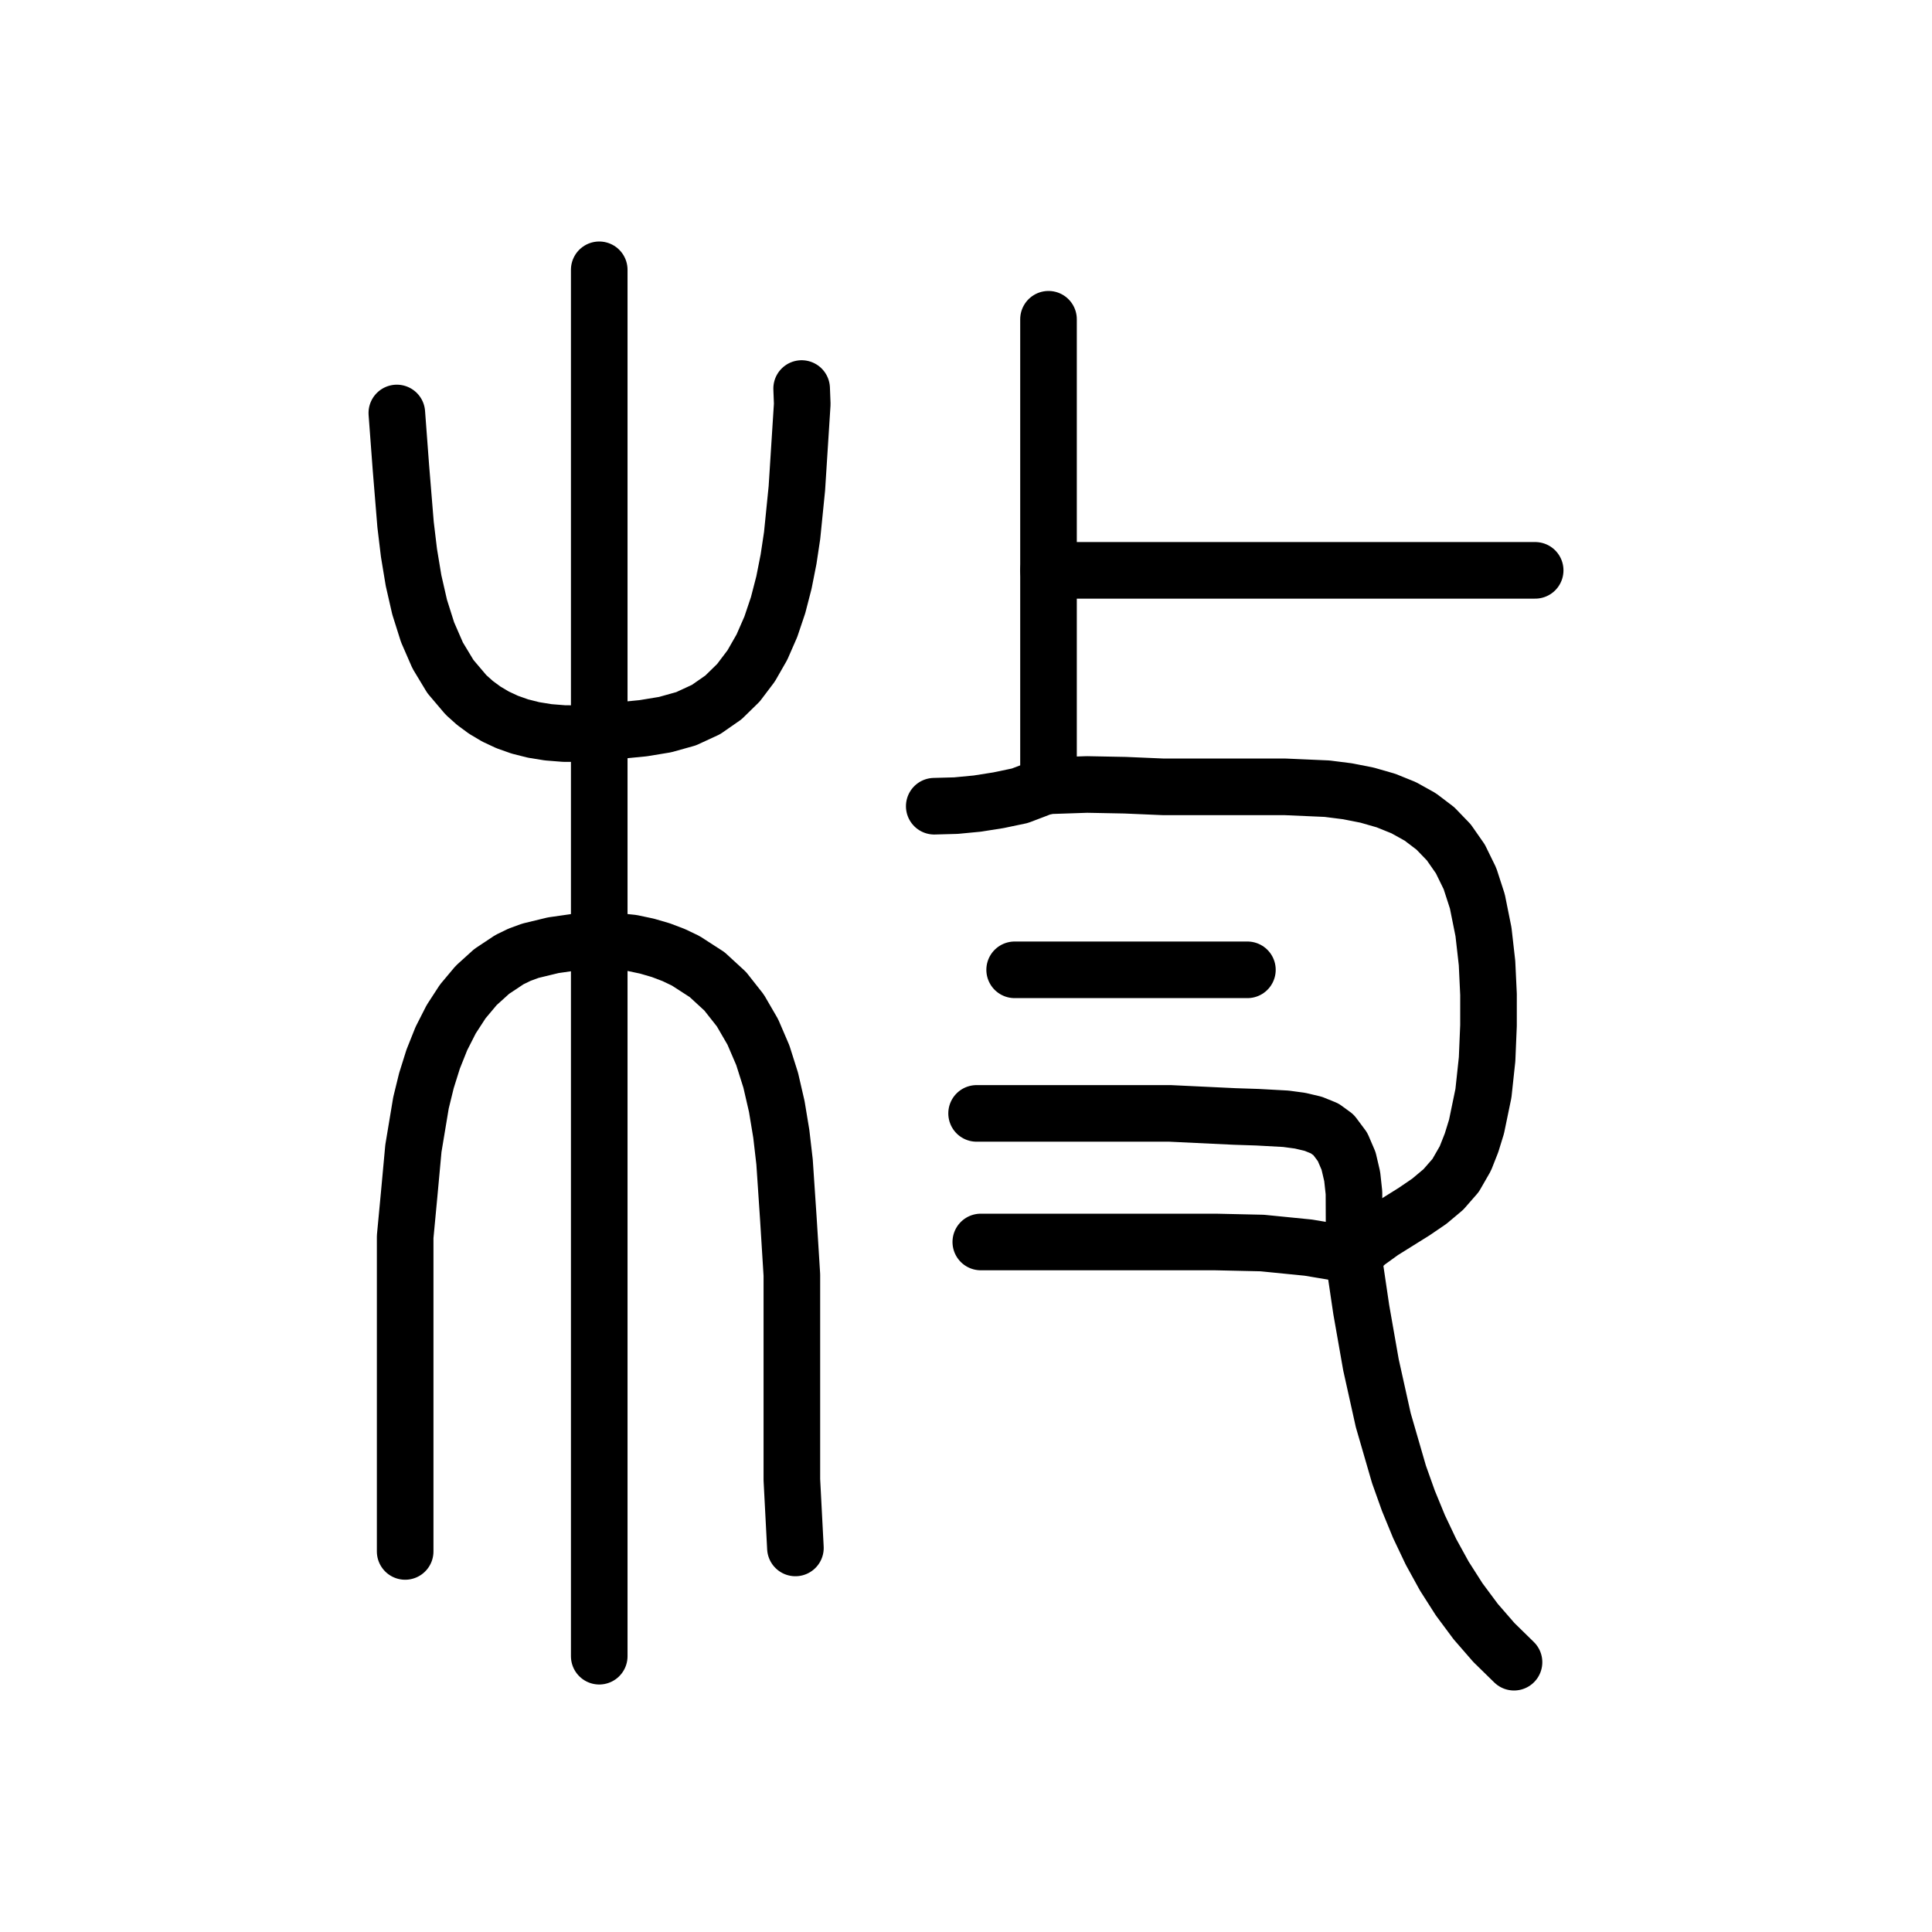
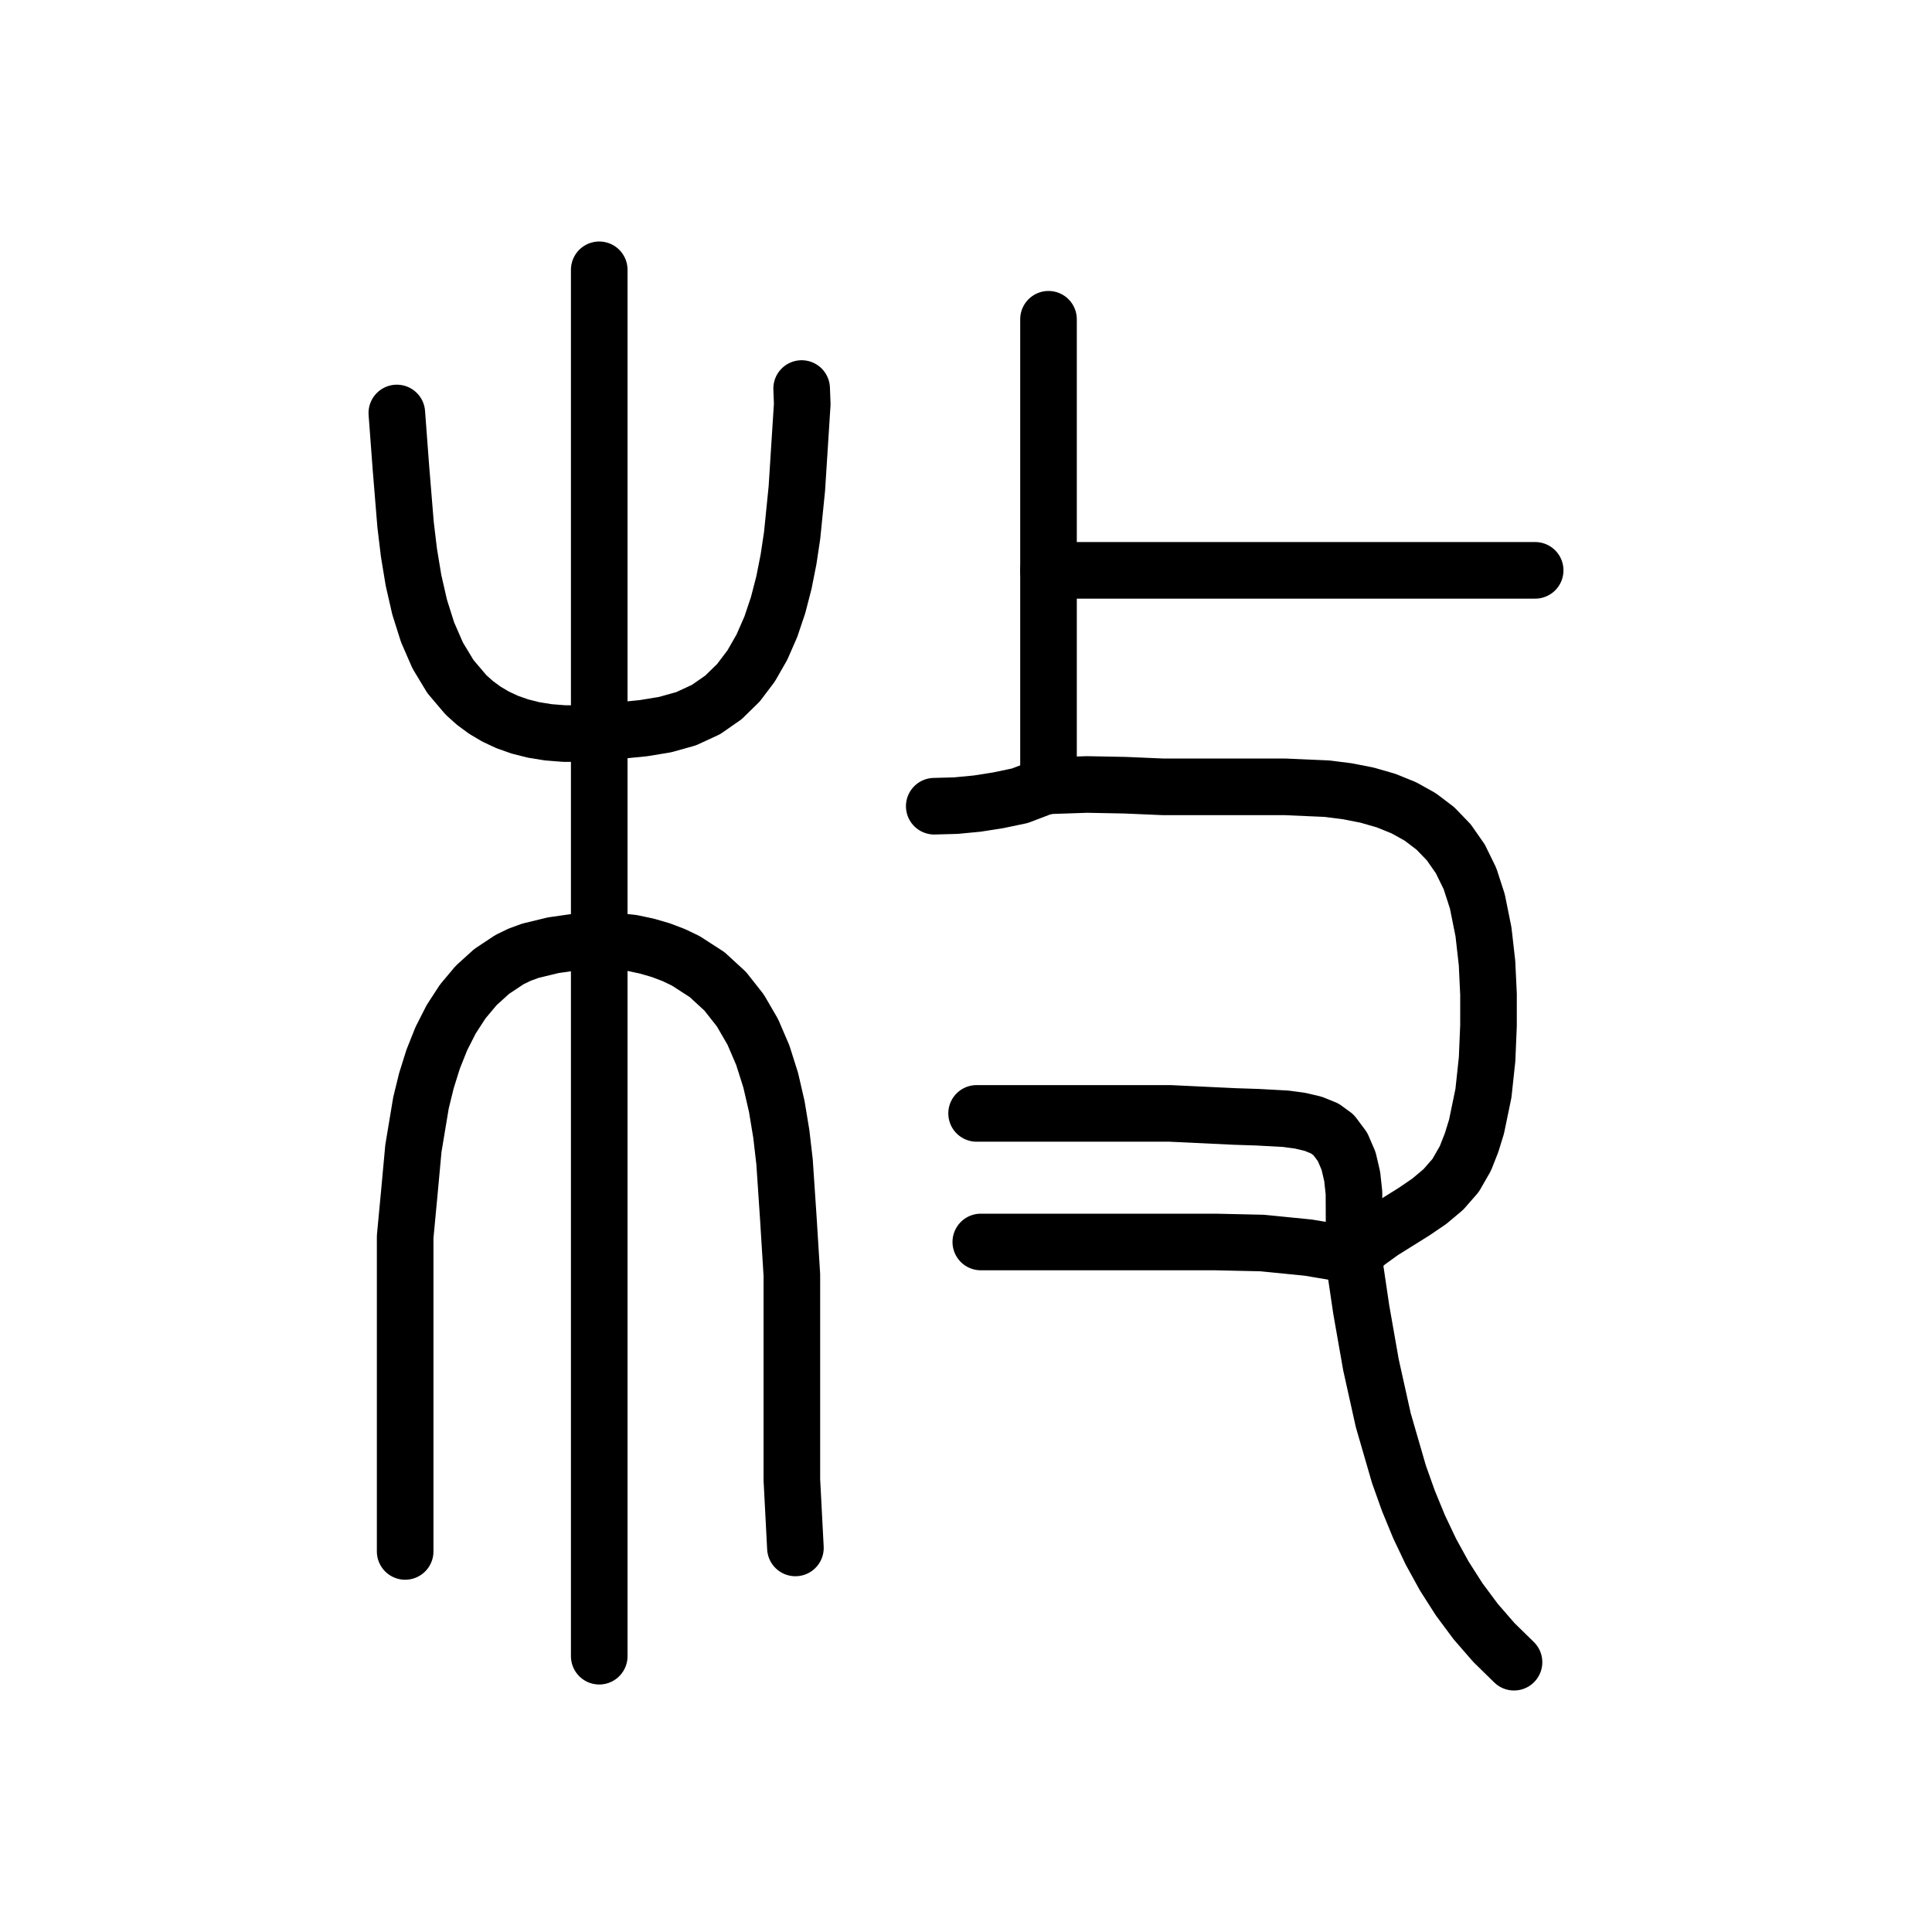
<svg xmlns="http://www.w3.org/2000/svg" viewBox="0 0 1024 1024" data-codepoint="U+3E058" data-advance="1024" data-schema="seal-centerline-1">
  <g transform="matrix(1 0 0 -1 0 832)" fill="none" stroke="#000" stroke-width="30" stroke-linecap="round" stroke-linejoin="round">
    <path id="stroke-1" d="M 555.73 529.706 L 813.672 529.706" />
    <path id="stroke-2" d="M 555.73 416.787 L 555.73 662.787" />
    <path id="stroke-3" d="M 717.225 166.755 L 724.566 173.471 L 732.604 179.269 L 749.43 189.766 L 757.545 195.295 L 765.013 201.563 L 771.499 208.985 L 776.665 217.977 L 779.942 226.283 L 782.587 234.852 L 786.249 252.542 L 788.187 270.565 L 788.934 288.44 L 788.94 304.931 L 788.153 321.571 L 786.279 338.101 L 783.027 354.264 L 779.112 366.345 L 774.028 376.734 L 767.875 385.557 L 760.754 392.938 L 752.766 399.003 L 744.013 403.877 L 734.594 407.687 L 724.61 410.557 L 714.164 412.614 L 703.355 413.982 L 681.053 414.958 L 636.541 414.958 L 616.532 414.958 L 596.316 415.823 L 576.127 416.211 L 556.199 415.538 L 552.233 414.715 L 548.336 413.196 L 540.541 410.232 L 529.178 407.849 L 517.955 406.082 L 506.683 405.004 L 495.17 404.689" />
    <path id="stroke-4" d="M 717.225 166.755 L 693.417 170.735 L 668.984 173.168 L 644.115 173.723 L 618.998 173.723 L 568.781 173.723 L 519.843 173.723" />
    <path id="stroke-5" d="M 717.225 166.755 L 721.49 137.919 L 726.642 108.603 L 733.151 79.313 L 741.486 50.557 L 746.485 36.537 L 752.116 22.84 L 758.437 9.53 L 765.508 -3.329 L 773.387 -15.676 L 782.133 -27.445 L 791.804 -38.574 L 802.459 -49.0" />
    <path id="stroke-6" d="M 210.328 613.112 L 212.491 584.156 L 214.956 553.993 L 216.757 538.996 L 219.18 524.341 L 222.405 510.241 L 226.616 496.913 L 231.995 484.569 L 238.722 473.425 L 246.98 463.695 L 251.741 459.427 L 256.952 455.592 L 262.637 452.219 L 268.819 449.333 L 275.519 446.961 L 282.762 445.131 L 290.57 443.868 L 298.965 443.2 L 307.97 443.153 L 317.608 443.755 L 340.877 446.028 L 352.514 447.94 L 363.62 451.041 L 374.21 455.936 L 383.423 462.344 L 391.361 470.101 L 398.126 479.039 L 403.821 488.991 L 408.549 499.793 L 412.412 511.277 L 415.513 523.276 L 417.955 535.624 L 419.84 548.156 L 422.35 573.101 L 425.205 617.863 L 424.888 626.069" />
    <path id="stroke-7" d="M 214.742 9.709 L 214.742 82.823 L 214.742 155.925 L 214.742 176.452 L 216.896 199.281 L 219.108 223.32 L 223.128 247.474 L 226.014 259.252 L 229.59 270.648 L 233.936 281.527 L 239.132 291.751 L 245.257 301.183 L 252.389 309.687 L 260.61 317.125 L 269.998 323.362 L 275.39 325.981 L 281.11 328.075 L 293.201 331.005 L 305.593 332.777 L 317.608 334.014 L 335.022 332.199 L 342.903 330.533 L 350.257 328.388 L 357.103 325.784 L 363.461 322.742 L 374.786 315.425 L 384.383 306.598 L 392.402 296.423 L 398.994 285.063 L 404.311 272.681 L 408.502 259.437 L 411.718 245.495 L 414.111 231.017 L 415.831 216.165 L 417.854 185.988 L 419.703 156.262 L 419.703 120.072 L 419.703 83.896 L 419.703 47.728 L 421.586 11.56" />
    <path id="stroke-8" d="M 317.608 689.0 L 317.608 -45.82" />
-     <path id="stroke-9" d="M 537.787 317.976 L 661.152 317.976" />
-     <path id="stroke-10" d="M 517.618 241.873 L 585.989 241.873 L 620.168 241.873 L 654.322 240.25 L 666.532 239.848 L 681.514 239.029 L 689.034 238.019 L 696.031 236.371 L 702.103 233.91 L 706.843 230.456 L 711.58 224.105 L 714.769 216.672 L 716.691 208.467 L 717.63 199.801 L 717.694 182.333 L 717.225 166.753" />
+     <path id="stroke-9" d="M 517.618 241.873 L 585.989 241.873 L 620.168 241.873 L 654.322 240.25 L 666.532 239.848 L 681.514 239.029 L 689.034 238.019 L 696.031 236.371 L 702.103 233.91 L 706.843 230.456 L 711.58 224.105 L 714.769 216.672 L 716.691 208.467 L 717.63 199.801 L 717.694 182.333 L 717.225 166.753" />
  </g>
</svg>
